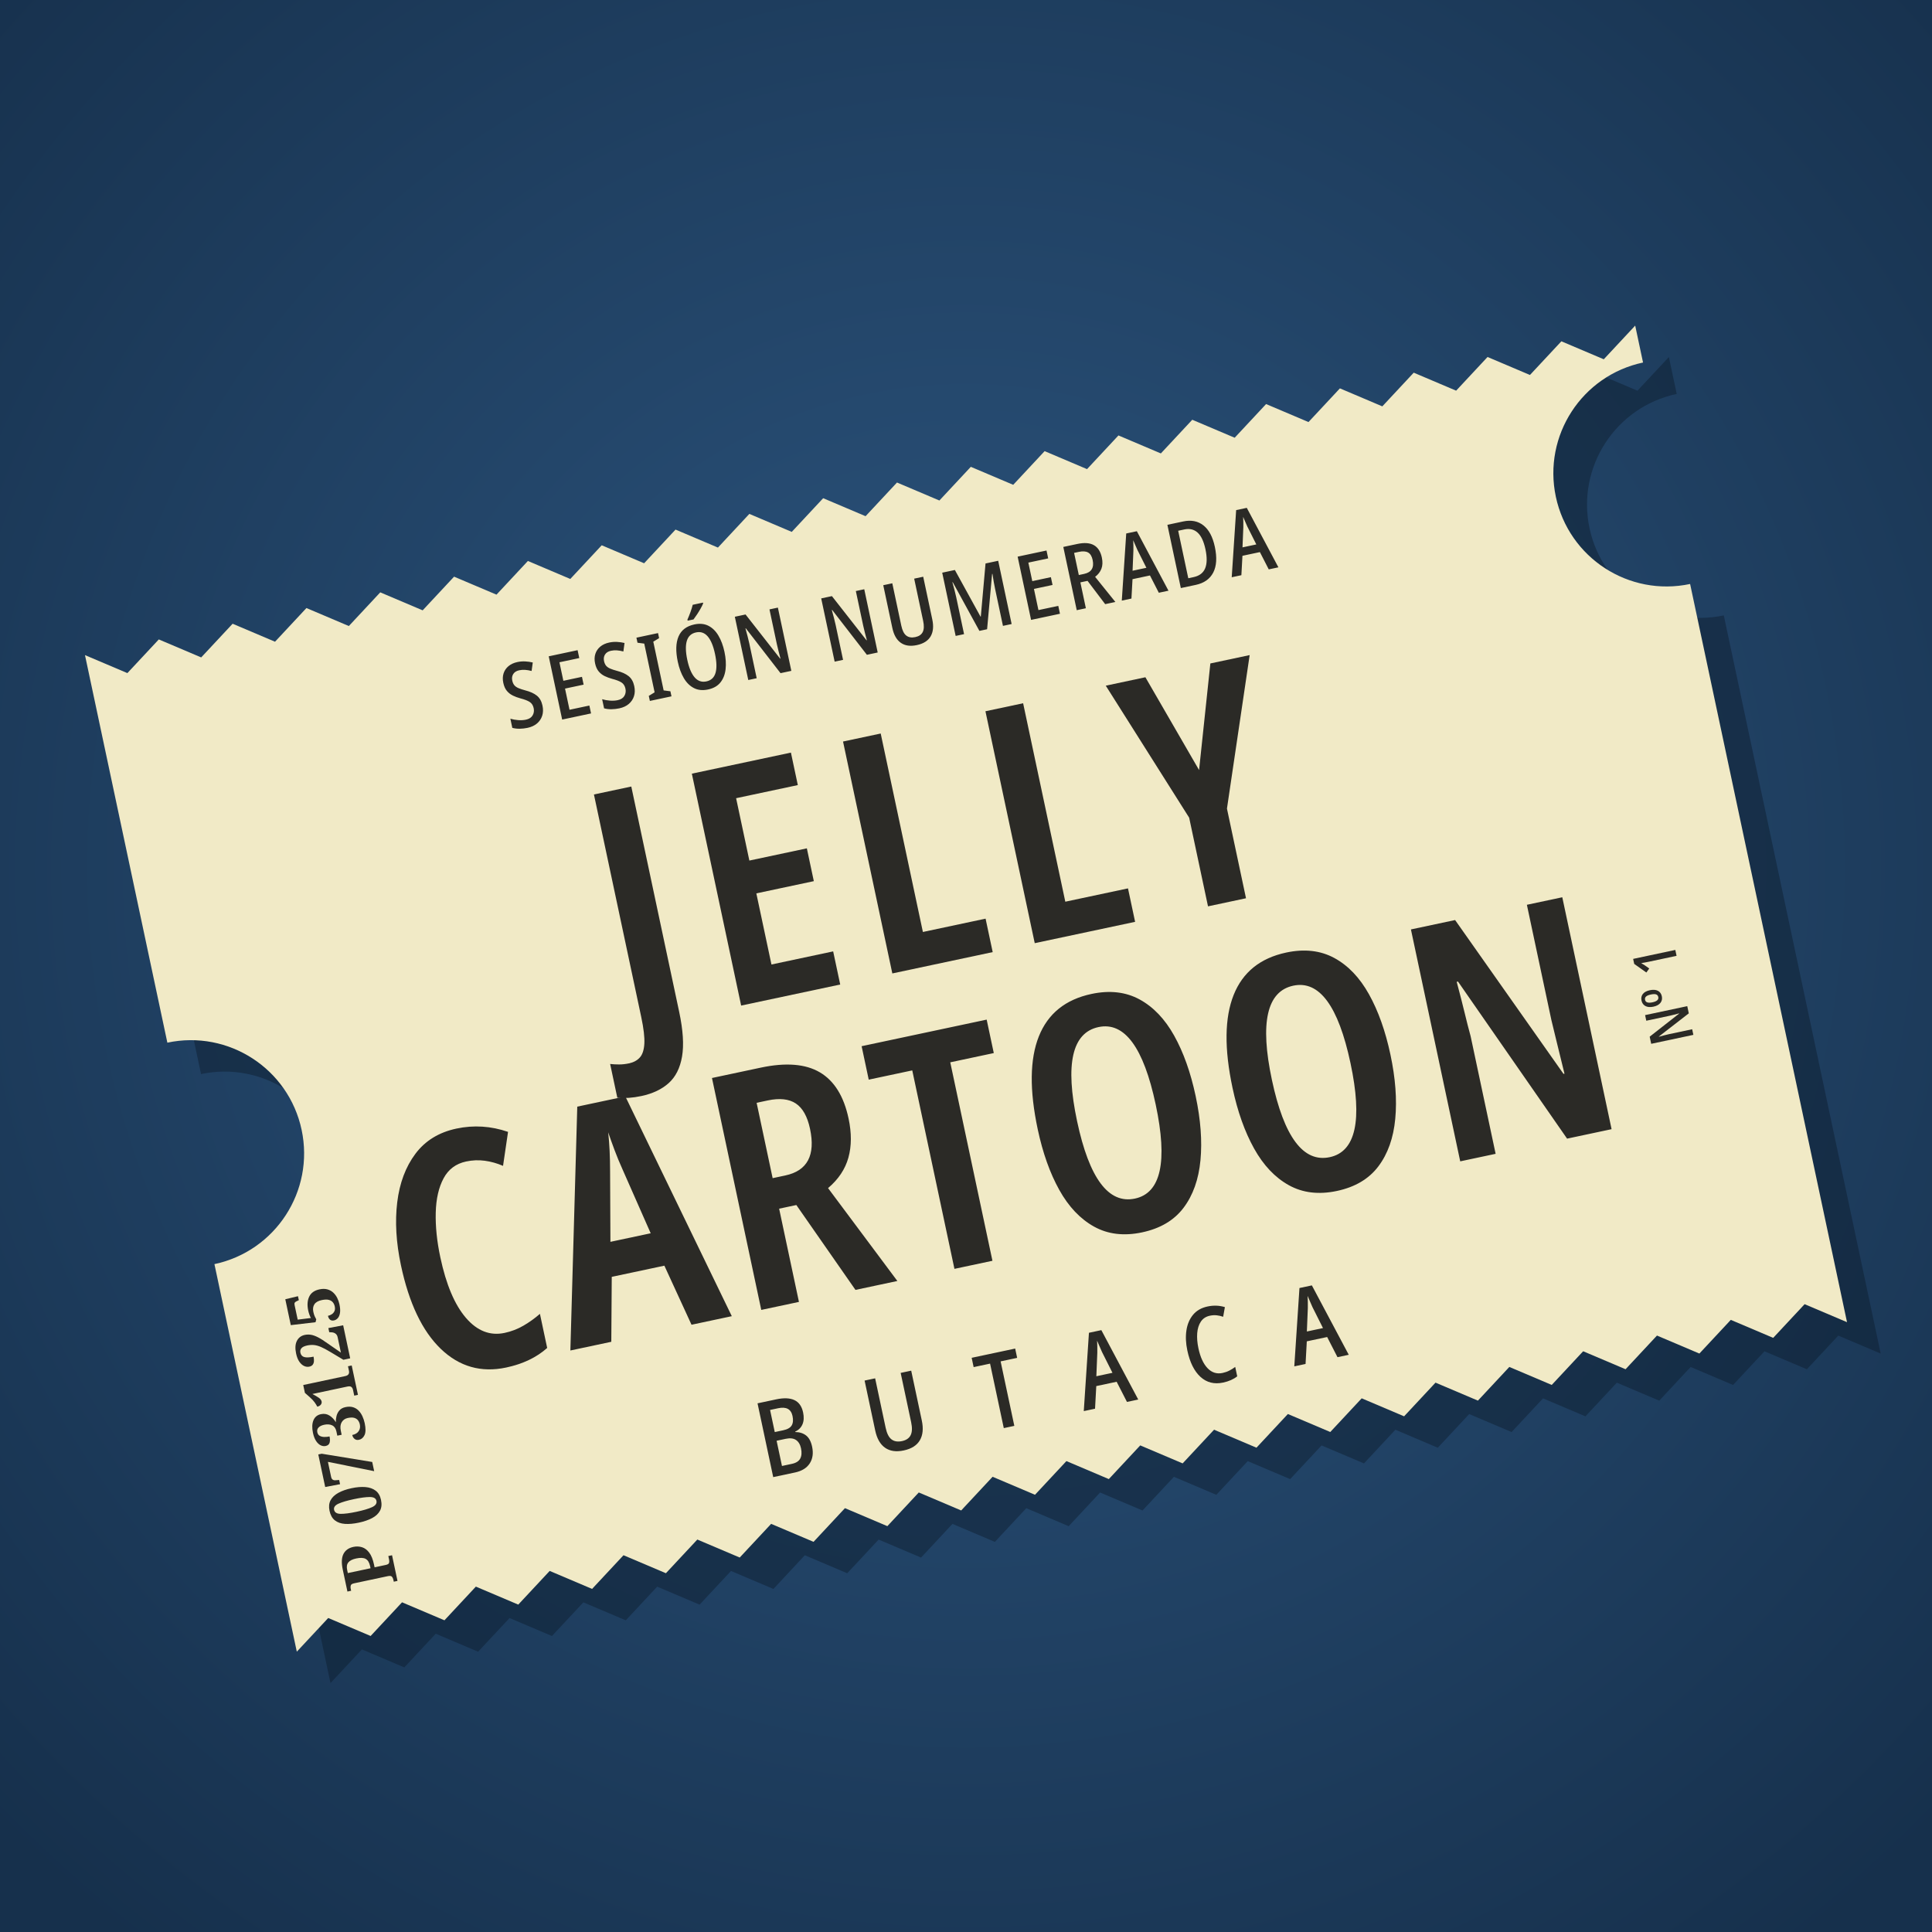
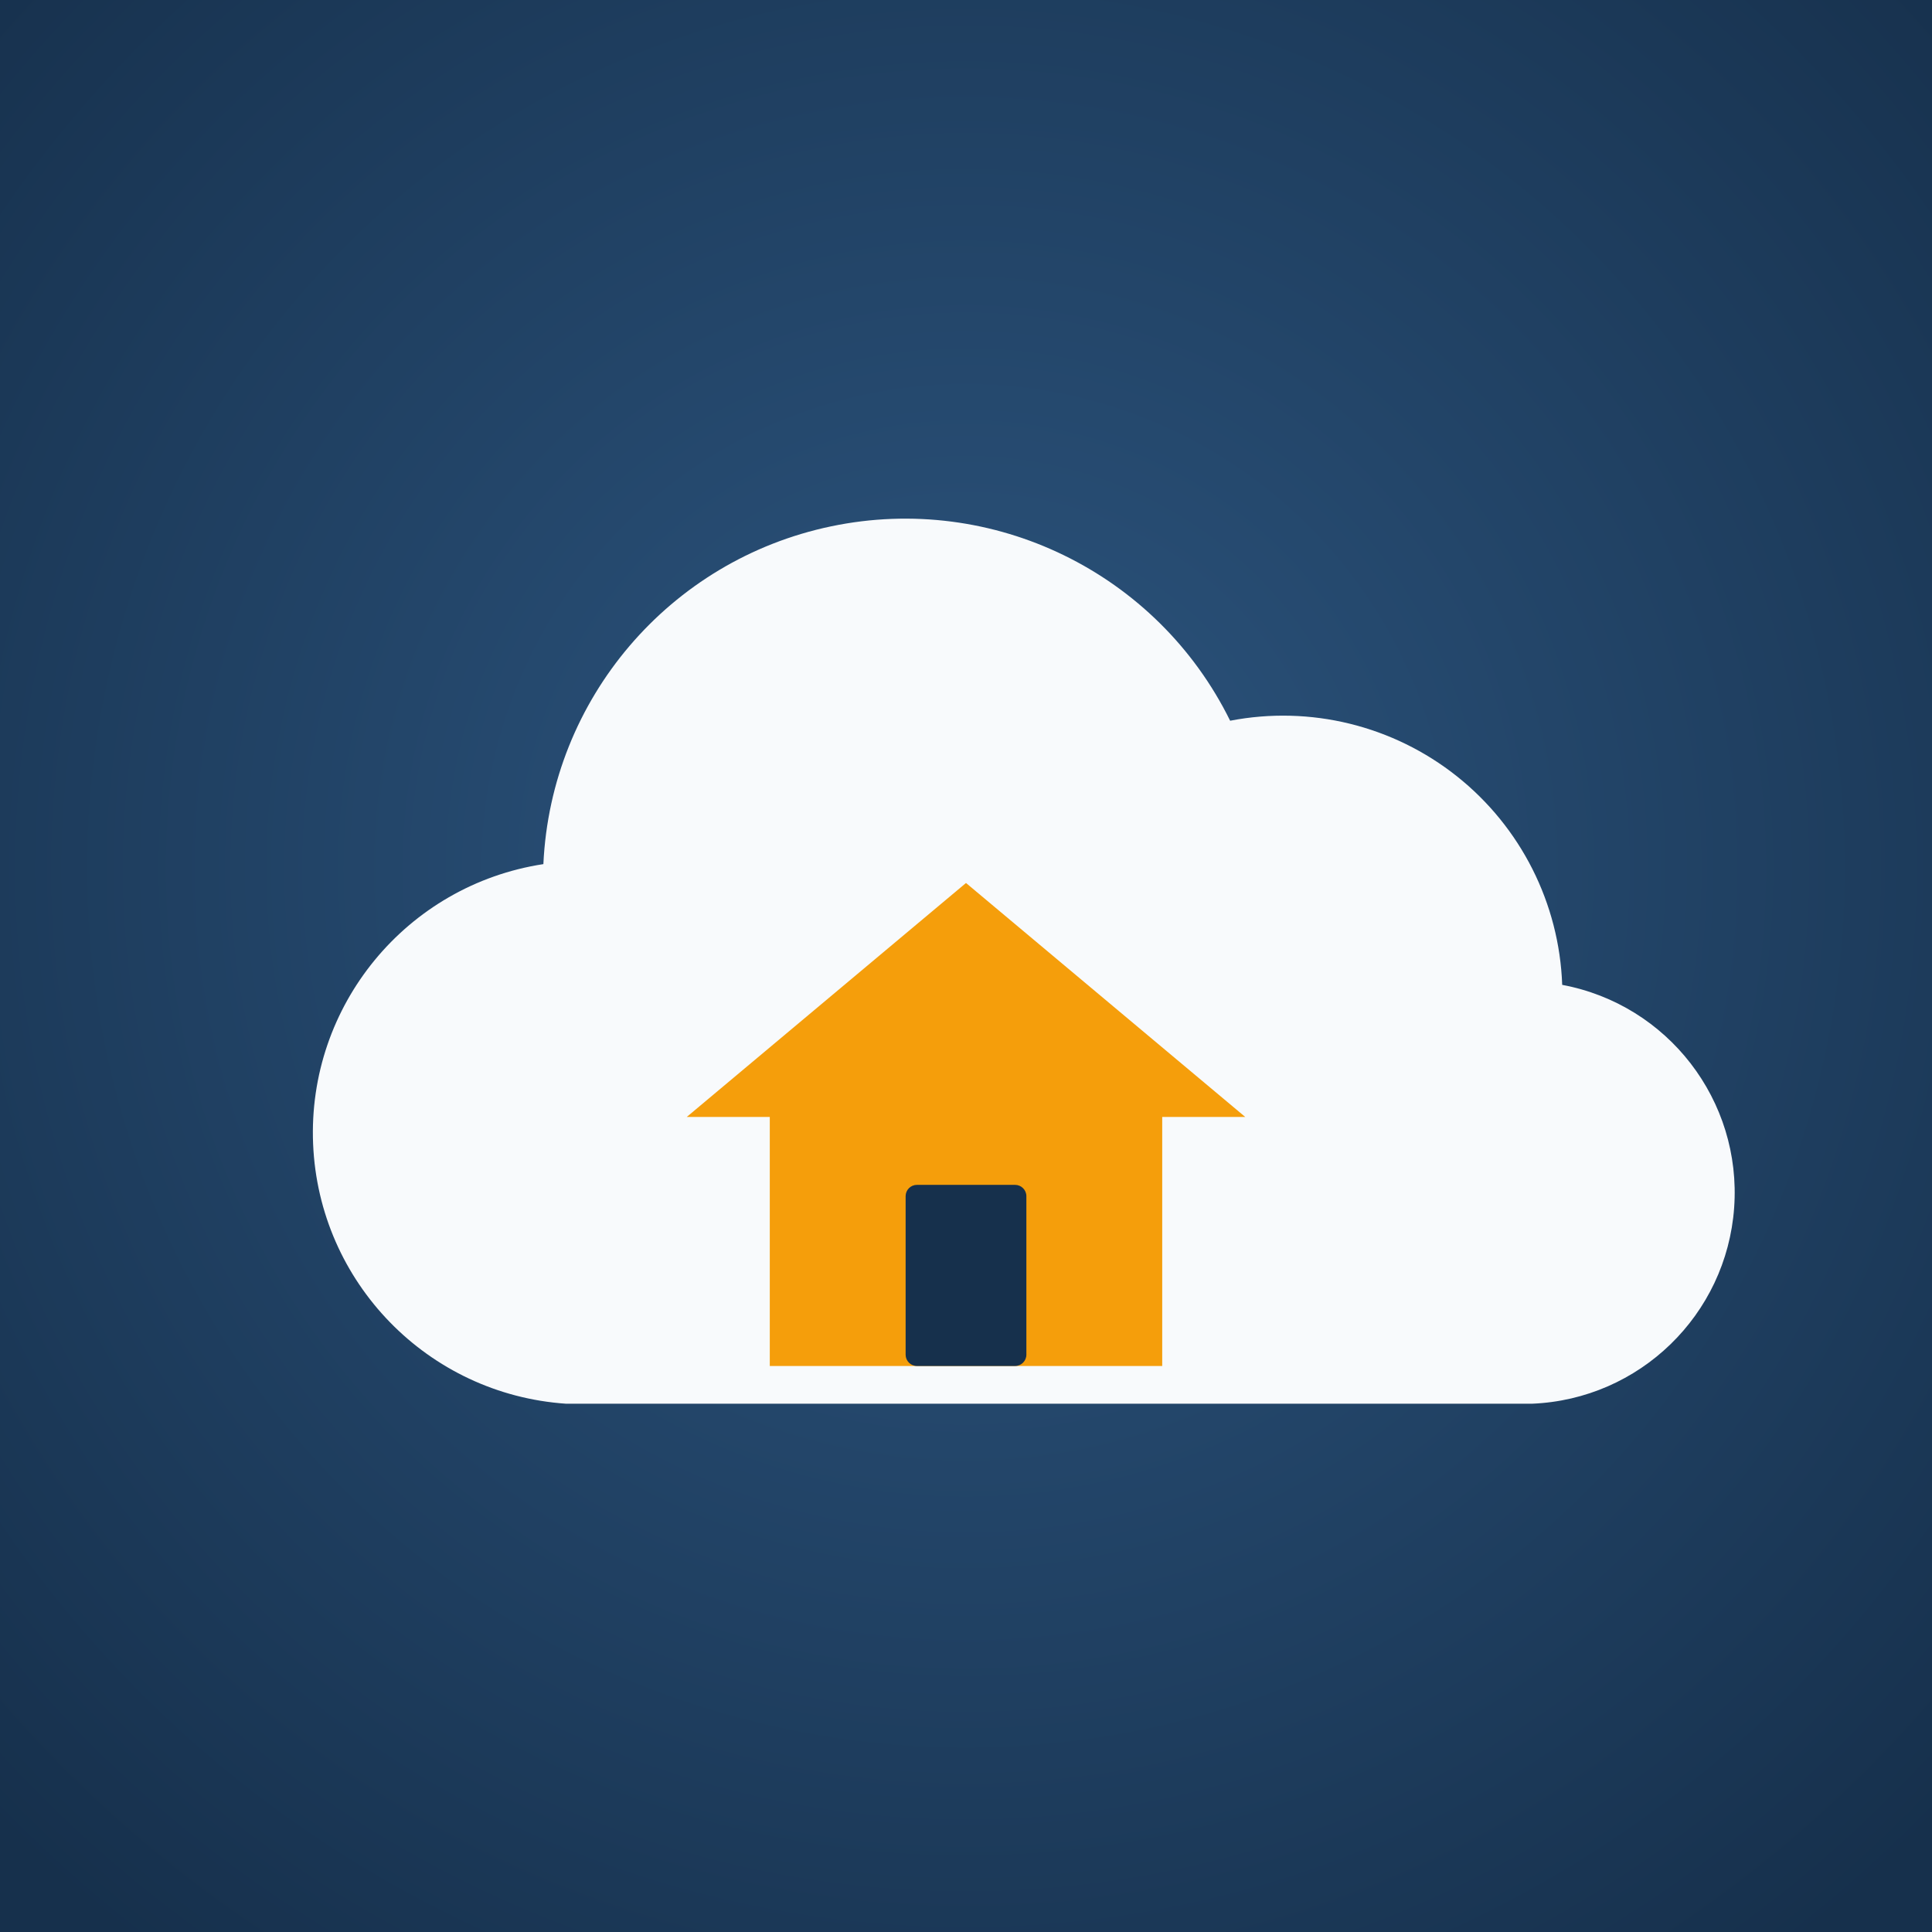
<svg xmlns="http://www.w3.org/2000/svg" viewBox="0 0 512 512">
  <defs>
    <radialGradient id="bg" cx="50%" cy="45%" r="70%">
      <stop offset="0" stop-color="#2d5680" />
      <stop offset="1" stop-color="#16304c" />
    </radialGradient>
  </defs>
  <rect width="512" height="512" fill="url(#bg)" />
-   <g transform="translate(256 262) scale(1.0) rotate(-12)">
-     <path d="M -210.0 -135.0 L -200.0 -128.0 L -190.0 -135.0 L -180.0 -128.0 L -170.0 -135.0 L -160.0 -128.0 L -150.0 -135.0 L -140.0 -128.0 L -130.0 -135.0 L -120.0 -128.0 L -110.0 -135.0 L -100.0 -128.0 L -90.0 -135.0 L -80.0 -128.0 L -70.0 -135.0 L -60.0 -128.0 L -50.0 -135.0 L -40.0 -128.0 L -30.0 -135.0 L -20.0 -128.0 L -10.0 -135.0 L 0.0 -128.0 L 10.0 -135.0 L 20.0 -128.0 L 30.0 -135.0 L 40.0 -128.0 L 50.0 -135.0 L 60.0 -128.0 L 70.0 -135.0 L 80.0 -128.0 L 90.0 -135.0 L 100.0 -128.0 L 110.0 -135.0 L 120.0 -128.0 L 130.0 -135.0 L 140.0 -128.0 L 150.0 -135.0 L 160.0 -128.0 L 170.0 -135.0 L 180.0 -128.0 L 190.0 -135.0 L 200.0 -128.0 L 210.0 -135.0 L 210.0 -125.0 A 30 30 0 0 0 210.0 -65.0 L 210.0 135.0 L 200.0 128.0 L 190.0 135.0 L 180.0 128.0 L 170.0 135.0 L 160.0 128.0 L 150.0 135.0 L 140.0 128.0 L 130.0 135.0 L 120.0 128.0 L 110.0 135.0 L 100.0 128.0 L 90.0 135.0 L 80.0 128.0 L 70.0 135.0 L 60.0 128.0 L 50.0 135.0 L 40.0 128.0 L 30.0 135.0 L 20.0 128.0 L 10.0 135.0 L 0.0 128.0 L -10.0 135.0 L -20.0 128.0 L -30.0 135.0 L -40.0 128.0 L -50.0 135.0 L -60.0 128.0 L -70.0 135.0 L -80.0 128.0 L -90.0 135.0 L -100.0 128.0 L -110.0 135.0 L -120.0 128.0 L -130.0 135.0 L -140.0 128.0 L -150.0 135.0 L -160.0 128.0 L -170.0 135.0 L -180.0 128.0 L -190.0 135.0 L -200.0 128.0 L -210.0 135.0 L -210.0 30 A 30 30 0 0 0 -210.0 -30 Z" fill="#0b1a2b" opacity=".45" transform="translate(7 10)" />
-     <path d="M -210.0 -135.0 L -200.0 -128.0 L -190.0 -135.0 L -180.0 -128.0 L -170.0 -135.0 L -160.0 -128.0 L -150.0 -135.0 L -140.0 -128.0 L -130.0 -135.0 L -120.0 -128.0 L -110.0 -135.0 L -100.0 -128.0 L -90.0 -135.0 L -80.0 -128.0 L -70.0 -135.0 L -60.0 -128.0 L -50.0 -135.0 L -40.0 -128.0 L -30.0 -135.0 L -20.0 -128.0 L -10.0 -135.0 L 0.0 -128.0 L 10.0 -135.0 L 20.0 -128.0 L 30.0 -135.0 L 40.0 -128.0 L 50.0 -135.0 L 60.0 -128.0 L 70.0 -135.0 L 80.0 -128.0 L 90.0 -135.0 L 100.0 -128.0 L 110.0 -135.0 L 120.0 -128.0 L 130.0 -135.0 L 140.0 -128.0 L 150.0 -135.0 L 160.0 -128.0 L 170.0 -135.0 L 180.0 -128.0 L 190.0 -135.0 L 200.0 -128.0 L 210.0 -135.0 L 210.0 -125.0 A 30 30 0 0 0 210.0 -65.0 L 210.0 135.0 L 200.0 128.0 L 190.0 135.0 L 180.0 128.0 L 170.0 135.0 L 160.0 128.0 L 150.0 135.0 L 140.0 128.0 L 130.0 135.0 L 120.0 128.0 L 110.0 135.0 L 100.0 128.0 L 90.0 135.0 L 80.0 128.0 L 70.0 135.0 L 60.0 128.0 L 50.0 135.0 L 40.0 128.0 L 30.0 135.0 L 20.0 128.0 L 10.0 135.0 L 0.0 128.0 L -10.0 135.0 L -20.0 128.0 L -30.0 135.0 L -40.0 128.0 L -50.0 135.0 L -60.0 128.0 L -70.0 135.0 L -80.0 128.0 L -90.0 135.0 L -100.0 128.0 L -110.0 135.0 L -120.0 128.0 L -130.0 135.0 L -140.0 128.0 L -150.0 135.0 L -160.0 128.0 L -170.0 135.0 L -180.0 128.0 L -190.0 135.0 L -200.0 128.0 L -210.0 135.0 L -210.0 30 A 30 30 0 0 0 -210.0 -30 Z" fill="#f1eac6" />
-     <g fill="#2b2a26">
-       <path transform="translate(0.0 -92.0)" d="M-94.188 -4.704Q-94.188 -3.192 -94.824 -2.088Q-95.46 -0.984 -96.6 -0.372Q-97.74 0.24 -99.276 0.24Q-100.356 0.24 -101.376 0.036Q-102.396 -0.168 -103.236 -0.6V-3.072Q-102.348 -2.592 -101.292 -2.28Q-100.236 -1.968 -99.252 -1.968Q-97.956 -1.968 -97.284 -2.712Q-96.612 -3.456 -96.612 -4.512Q-96.612 -5.664 -97.296 -6.348Q-97.98 -7.032 -99.516 -7.8Q-100.5 -8.304 -101.304 -8.928Q-102.108 -9.552 -102.6 -10.464Q-103.092 -11.376 -103.092 -12.768Q-103.092 -14.16 -102.504 -15.192Q-101.916 -16.224 -100.836 -16.8Q-99.756 -17.376 -98.292 -17.376Q-97.236 -17.376 -96.24 -17.112Q-95.244 -16.848 -94.332 -16.416L-95.1 -14.28Q-95.964 -14.712 -96.732 -14.928Q-97.5 -15.144 -98.268 -15.144Q-99.396 -15.144 -100.02 -14.508Q-100.644 -13.872 -100.644 -12.864Q-100.644 -12.072 -100.368 -11.544Q-100.092 -11.016 -99.468 -10.572Q-98.844 -10.128 -97.812 -9.6Q-96.012 -8.712 -95.1 -7.596Q-94.188 -6.48 -94.188 -4.704ZM-82.032 0.0H-89.856V-17.136H-82.032V-15.0H-87.408V-9.984H-82.368V-7.872H-87.408V-2.136H-82.032ZM-69.324 -4.704Q-69.324 -3.192 -69.96 -2.088Q-70.596 -0.984 -71.736 -0.372Q-72.876 0.24 -74.412 0.24Q-75.492 0.24 -76.512 0.036Q-77.532 -0.168 -78.372 -0.6V-3.072Q-77.484 -2.592 -76.428 -2.28Q-75.372 -1.968 -74.388 -1.968Q-73.092 -1.968 -72.42 -2.712Q-71.748 -3.456 -71.748 -4.512Q-71.748 -5.664 -72.432 -6.348Q-73.116 -7.032 -74.652 -7.8Q-75.636 -8.304 -76.44 -8.928Q-77.244 -9.552 -77.736 -10.464Q-78.228 -11.376 -78.228 -12.768Q-78.228 -14.16 -77.64 -15.192Q-77.052 -16.224 -75.972 -16.8Q-74.892 -17.376 -73.428 -17.376Q-72.372 -17.376 -71.376 -17.112Q-70.38 -16.848 -69.468 -16.416L-70.236 -14.28Q-71.1 -14.712 -71.868 -14.928Q-72.636 -15.144 -73.404 -15.144Q-74.532 -15.144 -75.156 -14.508Q-75.78 -13.872 -75.78 -12.864Q-75.78 -12.072 -75.504 -11.544Q-75.228 -11.016 -74.604 -10.572Q-73.98 -10.128 -72.948 -9.6Q-71.148 -8.712 -70.236 -7.596Q-69.324 -6.48 -69.324 -4.704ZM-60.24 0.0H-66.096V-1.368L-64.392 -1.968V-15.168L-66.096 -15.768V-17.136H-60.24V-15.768L-61.944 -15.168V-1.968L-60.24 -1.368ZM-44.052 -8.592Q-44.052 -6.024 -44.724 -4.032Q-45.396 -2.04 -46.788 -0.9Q-48.18 0.24 -50.364 0.24Q-52.572 0.24 -53.976 -0.912Q-55.38 -2.064 -56.04 -4.056Q-56.7 -6.048 -56.7 -8.616Q-56.7 -12.864 -55.116 -15.12Q-53.532 -17.376 -50.34 -17.376Q-48.18 -17.376 -46.788 -16.26Q-45.396 -15.144 -44.724 -13.152Q-44.052 -11.16 -44.052 -8.592ZM-54.132 -8.592Q-54.132 -5.352 -53.196 -3.648Q-52.26 -1.944 -50.364 -1.944Q-48.468 -1.944 -47.544 -3.624Q-46.62 -5.304 -46.62 -8.592Q-46.62 -11.856 -47.544 -13.536Q-48.468 -15.216 -50.34 -15.216Q-52.284 -15.216 -53.208 -13.524Q-54.132 -11.832 -54.132 -8.592ZM-46.908 -22.344Q-47.22 -21.864 -47.82 -21.18Q-48.42 -20.496 -49.092 -19.836Q-49.764 -19.176 -50.292 -18.72H-51.876V-19.008Q-51.252 -19.872 -50.664 -20.808Q-50.076 -21.744 -49.692 -22.56H-46.908ZM-27.768 0.0H-30.696L-37.224 -13.536H-37.32Q-37.176 -11.304 -37.152 -9.48V0.0H-39.432V-17.136H-36.528L-30 -3.792H-29.904Q-29.952 -4.896 -30 -5.892Q-30.048 -6.888 -30.048 -7.776V-17.136H-27.768ZM-4.368 0.0H-7.296L-13.824 -13.536H-13.92Q-13.776 -11.304 -13.752 -9.48V0.0H-16.032V-17.136H-13.128L-6.6 -3.792H-6.504Q-6.552 -4.896 -6.6 -5.892Q-6.648 -6.888 -6.648 -7.776V-17.136H-4.368ZM11.604 -5.544Q11.604 -2.76 10.236 -1.26Q8.868 0.24 6.18 0.24Q3.54 0.24 2.16 -1.236Q0.78 -2.712 0.78 -5.544V-17.136H3.228V-5.664Q3.228 -3.672 3.984 -2.796Q4.74 -1.92 6.228 -1.92Q7.716 -1.92 8.436 -2.832Q9.156 -3.744 9.156 -5.688V-17.136H11.604ZM23.184 0.0 18.96 -14.088H18.864Q18.936 -13.032 18.984 -11.916Q19.032 -10.8 19.032 -10.032V0.0H16.752V-17.136H20.184L24.264 -3.624H24.336L28.488 -17.136H31.92V0.0H29.568V-10.056Q29.568 -10.848 29.604 -11.94Q29.64 -13.032 29.712 -14.064H29.616L25.272 0.0ZM45.012 0.0H37.188V-17.136H45.012V-15.0H39.636V-9.984H44.676V-7.872H39.636V-2.136H45.012ZM53.352 -17.136Q56.208 -17.136 57.588 -15.912Q58.968 -14.688 58.968 -12.264Q58.968 -10.512 58.236 -9.384Q57.504 -8.256 56.16 -7.632L60.024 0.0H57.264L53.976 -7.008H52.032V0.0H49.56V-17.136ZM53.328 -15.0H52.032V-9.0H53.472Q56.448 -9.0 56.448 -12.144Q56.448 -13.656 55.68 -14.328Q54.912 -15.0 53.328 -15.0ZM71.796 0.0 70.452 -4.968H65.724L64.38 0.0H61.764L66.612 -17.16H69.492L74.412 0.0ZM68.604 -12.288Q68.484 -12.912 68.316 -13.692Q68.148 -14.472 68.052 -15.024Q67.956 -14.4 67.812 -13.668Q67.668 -12.936 67.524 -12.312L66.204 -7.152H69.948ZM88.848 -8.808Q88.848 -4.464 87.012 -2.232Q85.176 0.0 81.792 0.0H77.76V-17.136H82.056Q85.296 -17.136 87.072 -15.0Q88.848 -12.864 88.848 -8.808ZM86.28 -8.688Q86.28 -11.904 85.164 -13.452Q84.048 -15.0 81.912 -15.0H80.232V-2.136H81.672Q84.024 -2.136 85.152 -3.78Q86.28 -5.424 86.28 -8.688ZM101.58 0.0 100.236 -4.968H95.508L94.164 0.0H91.548L96.396 -17.16H99.276L104.196 0.0ZM98.388 -12.288Q98.268 -12.912 98.1 -13.692Q97.932 -14.472 97.836 -15.024Q97.74 -14.4 97.596 -13.668Q97.452 -12.936 97.308 -12.312L95.988 -7.152H99.732Z" />
-       <path transform="translate(0.0 -8.0)" d="M-90.06 17.952Q-91.82 17.952 -93.404 17.732Q-94.988 17.512 -96.396 17.072V7.92Q-95.34 8.272 -94.108 8.536Q-92.876 8.8 -91.468 8.8Q-89.62 8.8 -88.344 7.876Q-87.068 6.952 -86.408 4.532Q-85.748 2.112 -85.748 -2.552V-62.832H-75.628V-1.76Q-75.628 5.632 -77.344 9.944Q-79.06 14.256 -82.272 16.104Q-85.484 17.952 -90.06 17.952ZM-32.38 0.0H-59.22V-62.832H-32.38V-54.032H-49.1V-37.136H-33.524V-28.248H-49.1V-8.976H-32.38ZM-18.26 0.0V-62.832H-8.052V-9.064H8.932V0.0ZM20.324 0.0V-62.832H30.532V-9.064H47.516V0.0ZM72.46 -35.816 81.26 -62.832H91.908L77.564 -24.288V0.0H67.268V-24.024L52.924 -62.832H63.66Z" />
-       <path transform="translate(0.0 72.0)" d="M-139.1 -54.736Q-143.236 -54.736 -145.876 -51.612Q-148.516 -48.488 -149.792 -43.164Q-151.068 -37.84 -151.068 -31.328Q-151.068 -20.24 -147.768 -14.212Q-144.468 -8.184 -138.572 -8.184Q-135.844 -8.184 -133.292 -9.02Q-130.74 -9.856 -128.364 -11.176V-1.936Q-133.292 0.88 -140.068 0.88Q-150.276 0.88 -155.996 -7.568Q-161.716 -16.016 -161.716 -31.416Q-161.716 -40.656 -159.208 -47.96Q-156.7 -55.264 -151.816 -59.532Q-146.932 -63.8 -139.804 -63.8Q-132.764 -63.8 -126.604 -60.104L-129.772 -51.568Q-131.884 -53.064 -134.216 -53.9Q-136.548 -54.736 -139.1 -54.736ZM-89.668 0.0 -93.452 -16.808H-107.708L-111.404 0.0H-122.492L-107.268 -62.832H-94.244L-78.756 0.0ZM-98.996 -44.088Q-99.612 -46.904 -100.008 -49.588Q-100.404 -52.272 -100.668 -54.472Q-101.108 -49.984 -102.34 -44.176L-106.124 -25.96H-95.212ZM-57.572 -62.832Q-47.364 -62.832 -42.48 -58.344Q-37.596 -53.856 -37.596 -44.792Q-37.596 -38.896 -39.796 -34.672Q-41.996 -30.448 -46.748 -27.896L-33.9 0.0H-45.252L-55.9 -25.256H-60.564V0.0H-70.772V-62.832ZM-57.572 -53.944H-60.564V-33.528H-57.132Q-48.156 -33.528 -48.156 -44.264Q-48.156 -49.28 -50.444 -51.612Q-52.732 -53.944 -57.572 -53.944ZM-8.14 0.0H-18.436V-53.768H-30.228V-62.832H3.652V-53.768H-8.14ZM53.612 -31.504Q53.612 -21.912 51.324 -14.608Q49.036 -7.304 44.328 -3.212Q39.62 0.88 32.228 0.88Q24.836 0.88 20.084 -3.256Q15.332 -7.392 13.088 -14.696Q10.844 -22.0 10.844 -31.592Q10.844 -47.52 16.256 -55.616Q21.668 -63.712 32.228 -63.712Q39.62 -63.712 44.372 -59.664Q49.124 -55.616 51.368 -48.356Q53.612 -41.096 53.612 -31.504ZM21.492 -31.504Q21.492 -8.272 32.228 -8.272Q42.788 -8.272 42.788 -31.504Q42.788 -54.736 32.228 -54.736Q21.492 -54.736 21.492 -31.504ZM106.388 -31.504Q106.388 -21.912 104.1 -14.608Q101.812 -7.304 97.104 -3.212Q92.396 0.88 85.004 0.88Q77.612 0.88 72.86 -3.256Q68.108 -7.392 65.864 -14.696Q63.62 -22.0 63.62 -31.592Q63.62 -47.52 69.032 -55.616Q74.444 -63.712 85.004 -63.712Q92.396 -63.712 97.148 -59.664Q101.9 -55.616 104.144 -48.356Q106.388 -41.096 106.388 -31.504ZM74.268 -31.504Q74.268 -8.272 85.004 -8.272Q95.564 -8.272 95.564 -31.504Q95.564 -54.736 85.004 -54.736Q74.268 -54.736 74.268 -31.504ZM159.604 0.0H147.548L127.924 -46.728H127.572Q127.836 -41.624 127.924 -38.236Q128.012 -34.848 128.188 -31.856V0.0H118.596V-62.832H130.564L150.188 -16.984H150.452Q150.276 -22.264 150.188 -25.432Q150.1 -28.6 150.012 -31.68V-62.832H159.604Z" />
-       <path transform="translate(0.0 116.0)" d="M-71.82 -19.992Q-68.74 -19.992 -67.158 -18.802Q-65.576 -17.612 -65.576 -15.12Q-65.576 -13.244 -66.388 -12.082Q-67.2 -10.92 -68.684 -10.584V-10.472Q-66.976 -10.08 -66.052 -8.96Q-65.128 -7.84 -65.128 -5.74Q-65.128 -3.08 -66.668 -1.54Q-68.208 0.0 -70.98 0.0H-76.888V-19.992ZM-71.708 -11.592Q-69.972 -11.592 -69.244 -12.39Q-68.516 -13.188 -68.516 -14.784Q-68.516 -17.584 -71.82 -17.584H-74.004V-11.592ZM-74.004 -9.24V-2.408H-71.316Q-69.636 -2.408 -68.866 -3.318Q-68.096 -4.228 -68.096 -5.936Q-68.096 -7.504 -68.936 -8.372Q-69.776 -9.24 -71.54 -9.24ZM-35.252 -6.468Q-35.252 -3.22 -36.848 -1.47Q-38.444 0.28 -41.58 0.28Q-44.66 0.28 -46.27 -1.442Q-47.88 -3.164 -47.88 -6.468V-19.992H-45.024V-6.608Q-45.024 -4.284 -44.142 -3.262Q-43.26 -2.24 -41.524 -2.24Q-39.788 -2.24 -38.948 -3.304Q-38.108 -4.368 -38.108 -6.636V-19.992H-35.252ZM-11.564 0.0H-14.42V-17.472H-18.872V-19.992H-7.084V-17.472H-11.564ZM18.956 0.0 17.388 -5.796H11.872L10.304 0.0H7.252L12.908 -20.02H16.268L22.008 0.0ZM15.232 -14.336Q15.092 -15.064 14.896 -15.974Q14.7 -16.884 14.588 -17.528Q14.476 -16.8 14.308 -15.946Q14.14 -15.092 13.972 -14.364L12.432 -8.344H16.8ZM45.192 -17.78Q43.596 -17.78 42.532 -16.744Q41.468 -15.708 40.95 -13.944Q40.432 -12.18 40.432 -9.968Q40.432 -6.356 41.706 -4.298Q42.98 -2.24 45.332 -2.24Q46.312 -2.24 47.208 -2.478Q48.104 -2.716 48.944 -3.108V-0.56Q47.264 0.28 44.94 0.28Q41.328 0.28 39.382 -2.45Q37.436 -5.18 37.436 -9.996Q37.436 -12.936 38.304 -15.26Q39.172 -17.584 40.88 -18.942Q42.588 -20.3 45.108 -20.3Q47.544 -20.3 49.56 -19.18L48.58 -16.772Q47.852 -17.22 47.012 -17.5Q46.172 -17.78 45.192 -17.78ZM75.992 0.0 74.424 -5.796H68.908L67.34 0.0H64.288L69.944 -20.02H73.304L79.044 0.0ZM72.268 -14.336Q72.128 -15.064 71.932 -15.974Q71.736 -16.884 71.624 -17.528Q71.512 -16.8 71.344 -15.946Q71.176 -15.092 71.008 -14.364L69.468 -8.344H73.836Z" />
-       <path transform="translate(-180.0 82.0) rotate(-90)" d="M-40.204 0.0V-1.007H-39.653Q-39.159 -1.007 -38.798 -1.216Q-38.437 -1.425 -38.437 -2.242V-11.4Q-38.437 -12.16 -38.798 -12.36Q-39.159 -12.559 -39.596 -12.559H-40.204V-13.566H-34.257Q-31.54 -13.566 -30.248 -12.53Q-28.956 -11.495 -28.956 -9.538Q-28.956 -8.341 -29.516 -7.343Q-30.077 -6.346 -31.331 -5.767Q-32.585 -5.187 -34.675 -5.187H-35.416V-2.147Q-35.416 -1.387 -35.074 -1.197Q-34.732 -1.007 -34.257 -1.007H-33.25V0.0ZM-34.846 -6.289Q-33.402 -6.289 -32.756 -7.021Q-32.11 -7.752 -32.11 -9.462Q-32.11 -10.982 -32.689 -11.713Q-33.269 -12.445 -34.58 -12.445H-35.435V-6.289ZM-18.297 0.19Q-20.045 0.19 -21.061 -0.684Q-22.078 -1.558 -22.524 -3.135Q-22.971 -4.712 -22.971 -6.821Q-22.971 -8.93 -22.524 -10.488Q-22.078 -12.046 -21.052 -12.901Q-20.026 -13.756 -18.278 -13.756Q-16.625 -13.756 -15.608 -12.901Q-14.592 -12.046 -14.117 -10.479Q-13.642 -8.911 -13.642 -6.802Q-13.642 -4.693 -14.117 -3.125Q-14.592 -1.558 -15.618 -0.684Q-16.644 0.19 -18.297 0.19ZM-18.297 -1.045Q-17.252 -1.045 -16.929 -2.565Q-16.606 -4.085 -16.606 -6.802Q-16.606 -9.519 -16.929 -11.02Q-17.252 -12.521 -18.278 -12.521Q-19.361 -12.521 -19.694 -11.02Q-20.026 -9.519 -20.026 -6.802Q-20.026 -4.085 -19.694 -2.565Q-19.361 -1.045 -18.297 -1.045ZM-10.469 0.0 -5.51 -11.476H-9.595Q-10.583 -11.476 -10.697 -10.507L-10.83 -9.557H-11.97L-11.875 -13.566H-3.059V-12.635L-7.98 0.0ZM2.508 0.19Q0.342 0.19 -0.58 -0.504Q-1.501 -1.197 -1.501 -2.204Q-1.501 -2.926 -1.026 -3.306Q-0.551 -3.686 0.114 -3.686Q0.114 -2.47 0.76 -1.805Q1.406 -1.14 2.451 -1.14Q3.059 -1.14 3.591 -1.387Q4.123 -1.634 4.446 -2.232Q4.769 -2.831 4.769 -3.933Q4.769 -5.016 4.009 -5.719Q3.249 -6.422 1.843 -6.422H0.76V-7.6H1.919Q3.135 -7.6 3.724 -8.369Q4.313 -9.139 4.313 -10.393Q4.313 -11.419 3.914 -12.008Q3.515 -12.597 2.755 -12.597Q2.071 -12.597 1.691 -12.169Q1.311 -11.742 1.149 -11.067Q0.988 -10.393 0.988 -9.652Q-8.881784197001252e-16 -9.652 -0.637 -9.985Q-1.273 -10.317 -1.273 -11.191Q-1.273 -11.856 -0.817 -12.445Q-0.361 -13.034 0.551 -13.395Q1.463 -13.756 2.831 -13.756Q4.864 -13.756 6.051 -12.948Q7.239 -12.141 7.239 -10.659Q7.239 -9.367 6.403 -8.512Q5.567 -7.657 4.332 -7.239Q5.092 -7.106 5.871 -6.736Q6.65 -6.365 7.182 -5.681Q7.714 -4.997 7.714 -3.914Q7.714 -2.755 7.277 -1.966Q6.84 -1.178 6.089 -0.703Q5.339 -0.228 4.408 -0.019Q3.477 0.19 2.508 0.19ZM10.203 0.0V-1.007H11.761Q12.293 -1.007 12.616 -1.273Q12.939 -1.539 12.939 -2.242V-11.761Q12.198 -10.868 11.628 -10.326Q11.058 -9.785 10.488 -9.785Q10.032 -9.785 9.709 -10.165Q9.386 -10.545 9.386 -11.191Q9.956 -11.343 10.659 -11.647Q11.362 -11.951 12.312 -12.654L13.642 -13.642H15.77V-2.242Q15.77 -1.007 16.948 -1.007H18.164V0.0ZM20.102 0.0V-1.843L22.876 -4.826Q24.016 -6.042 24.652 -6.944Q25.289 -7.847 25.545 -8.664Q25.802 -9.481 25.802 -10.431Q25.802 -11.571 25.403 -12.084Q25.004 -12.597 24.32 -12.597Q23.351 -12.597 22.952 -11.818Q22.553 -11.039 22.553 -9.405Q21.926 -9.405 21.384 -9.547Q20.843 -9.69 20.52 -10.051Q20.197 -10.412 20.197 -11.058Q20.197 -11.761 20.653 -12.369Q21.109 -12.977 22.021 -13.367Q22.933 -13.756 24.32 -13.756Q26.448 -13.756 27.559 -12.854Q28.671 -11.951 28.671 -10.488Q28.671 -9.69 28.377 -8.901Q28.082 -8.113 27.312 -7.172Q26.543 -6.232 25.137 -4.959L22.097 -2.09H26.296Q26.885 -2.09 27.293 -2.432Q27.702 -2.774 27.873 -3.401L28.025 -3.99H29.146L29.051 0.0ZM34.713 0.19Q33.288 0.19 32.433 -0.142Q31.578 -0.475 31.198 -0.998Q30.818 -1.52 30.818 -2.109Q30.818 -2.774 31.236 -3.097Q31.654 -3.42 32.338 -3.42Q32.338 -2.888 32.537 -2.356Q32.737 -1.824 33.193 -1.482Q33.649 -1.14 34.428 -1.14Q35.055 -1.14 35.587 -1.415Q36.119 -1.691 36.442 -2.346Q36.765 -3.002 36.765 -4.18Q36.765 -5.605 36.081 -6.298Q35.397 -6.992 34.181 -6.992Q33.459 -6.992 32.974 -6.887Q32.49 -6.783 32.072 -6.65L31.369 -6.992L31.977 -13.566H38.988L39.083 -10.108H38.0L37.848 -10.754Q37.772 -11.096 37.601 -11.286Q37.43 -11.476 36.974 -11.476H33.022L32.718 -7.961Q33.022 -8.075 33.62 -8.16Q34.219 -8.246 34.808 -8.246Q37.012 -8.246 38.342 -7.229Q39.672 -6.213 39.672 -4.18Q39.672 -2.945 39.225 -2.099Q38.779 -1.254 38.047 -0.75Q37.316 -0.247 36.442 -0.028Q35.568 0.19 34.713 0.19Z" />
-       <path transform="translate(186.0 40.0) rotate(-90)" d="M-4.28 0.0H-6.232L-10.584 -9.024H-10.648Q-10.552 -7.536 -10.536 -6.32V0.0H-12.056V-11.424H-10.12L-5.768 -2.528H-5.704Q-5.736 -3.264 -5.768 -3.928Q-5.8 -4.592 -5.8 -5.184V-11.424H-4.28ZM1.912 -8.8Q1.912 -7.488 1.32 -6.768Q0.728 -6.048 -0.312 -6.048Q-1.352 -6.048 -1.952 -6.776Q-2.552 -7.504 -2.552 -8.8Q-2.552 -10.112 -1.952 -10.832Q-1.352 -11.552 -0.312 -11.552Q0.712 -11.552 1.312 -10.856Q1.912 -10.16 1.912 -8.8ZM-1.368 -8.8Q-1.368 -7.008 -0.328 -7.008Q0.248 -7.008 0.496 -7.448Q0.744 -7.888 0.744 -8.8Q0.744 -9.712 0.488 -10.152Q0.232 -10.592 -0.328 -10.592Q-1.368 -10.592 -1.368 -8.8ZM10.952 0.0H9.352V-7.456Q9.352 -8.0 9.368 -8.536Q9.384 -9.072 9.416 -9.568Q9.192 -9.296 8.648 -8.768L7.576 -7.776L6.696 -8.752L9.592 -11.424H10.952Z" />
+   <g transform="translate(0 20)">
+     <path fill="#f8fafc" d="M150 352 a72 72 0 0 1 -6 -143 a96 96 0 0 1 182 -38 a74 74 0 0 1 88 70 a56 56 0 0 1 -8 111 z" />
+     <g fill="#f59e0b">
+       <path d="M256 214 l74 62 h-22 v66 h-104 v-66 h-22 z" />
    </g>
+     <rect x="240" y="294" width="32" height="48" rx="3" fill="#16304c" />
  </g>
</svg>
